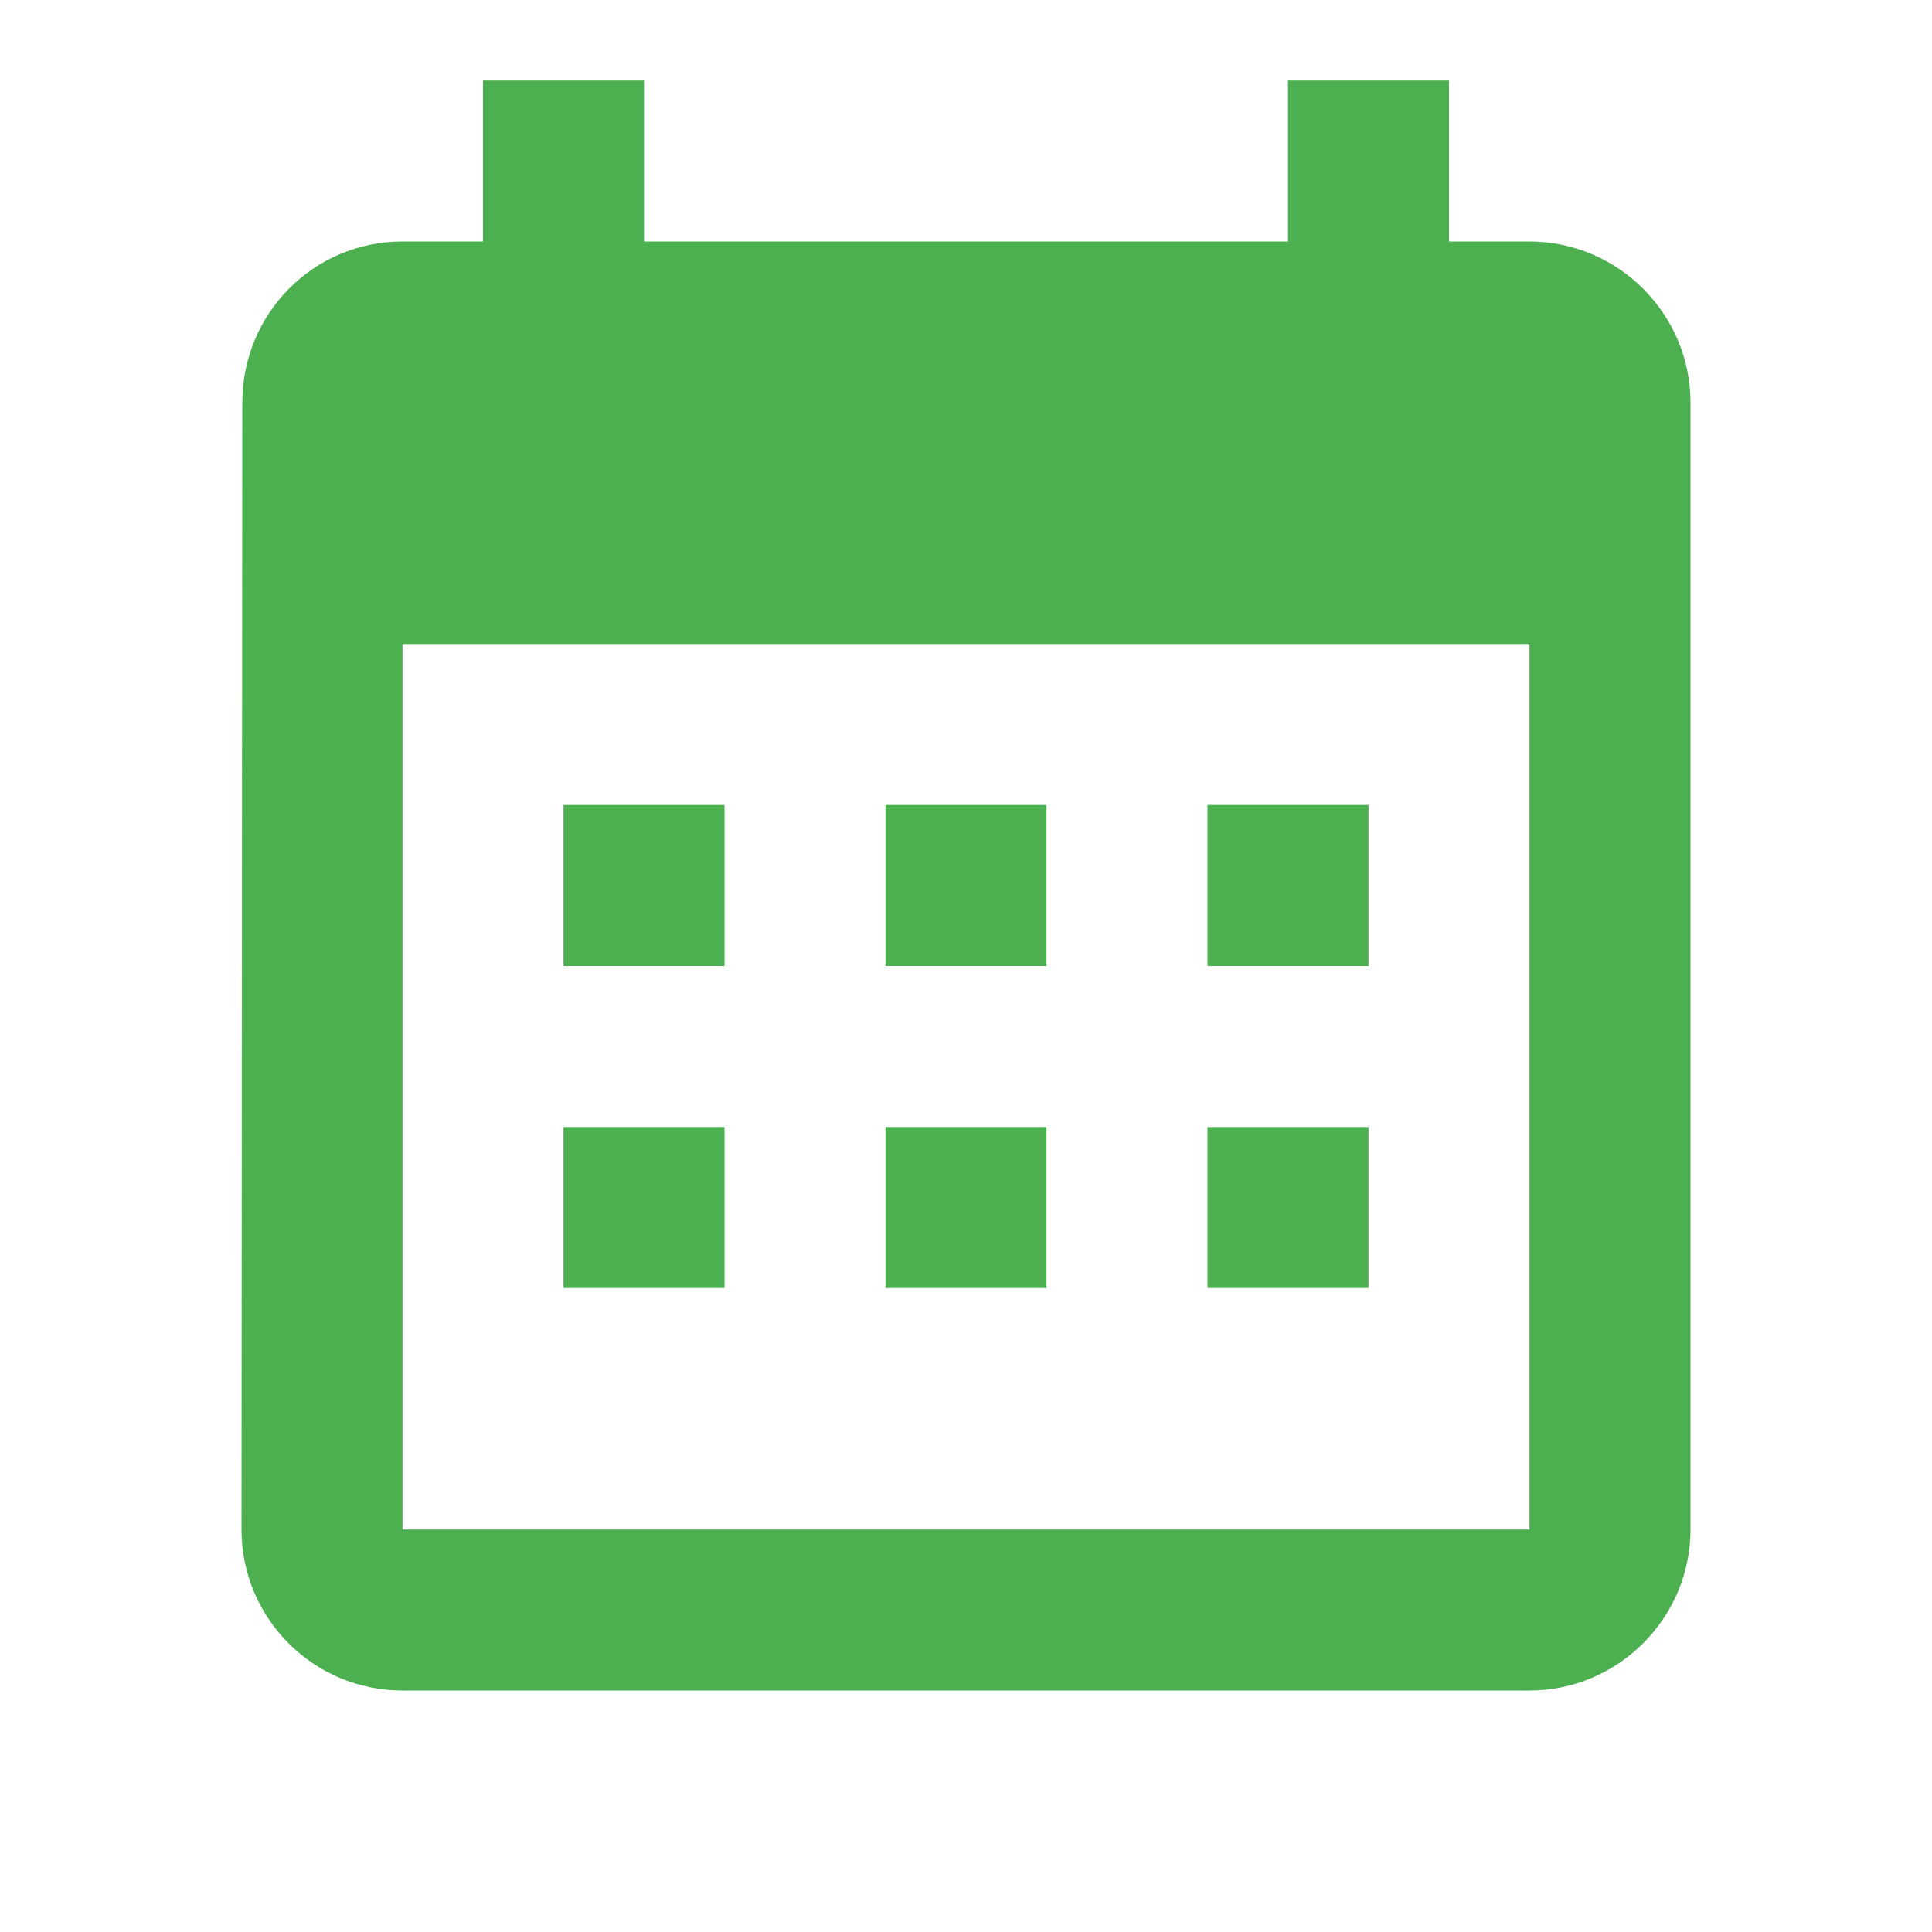
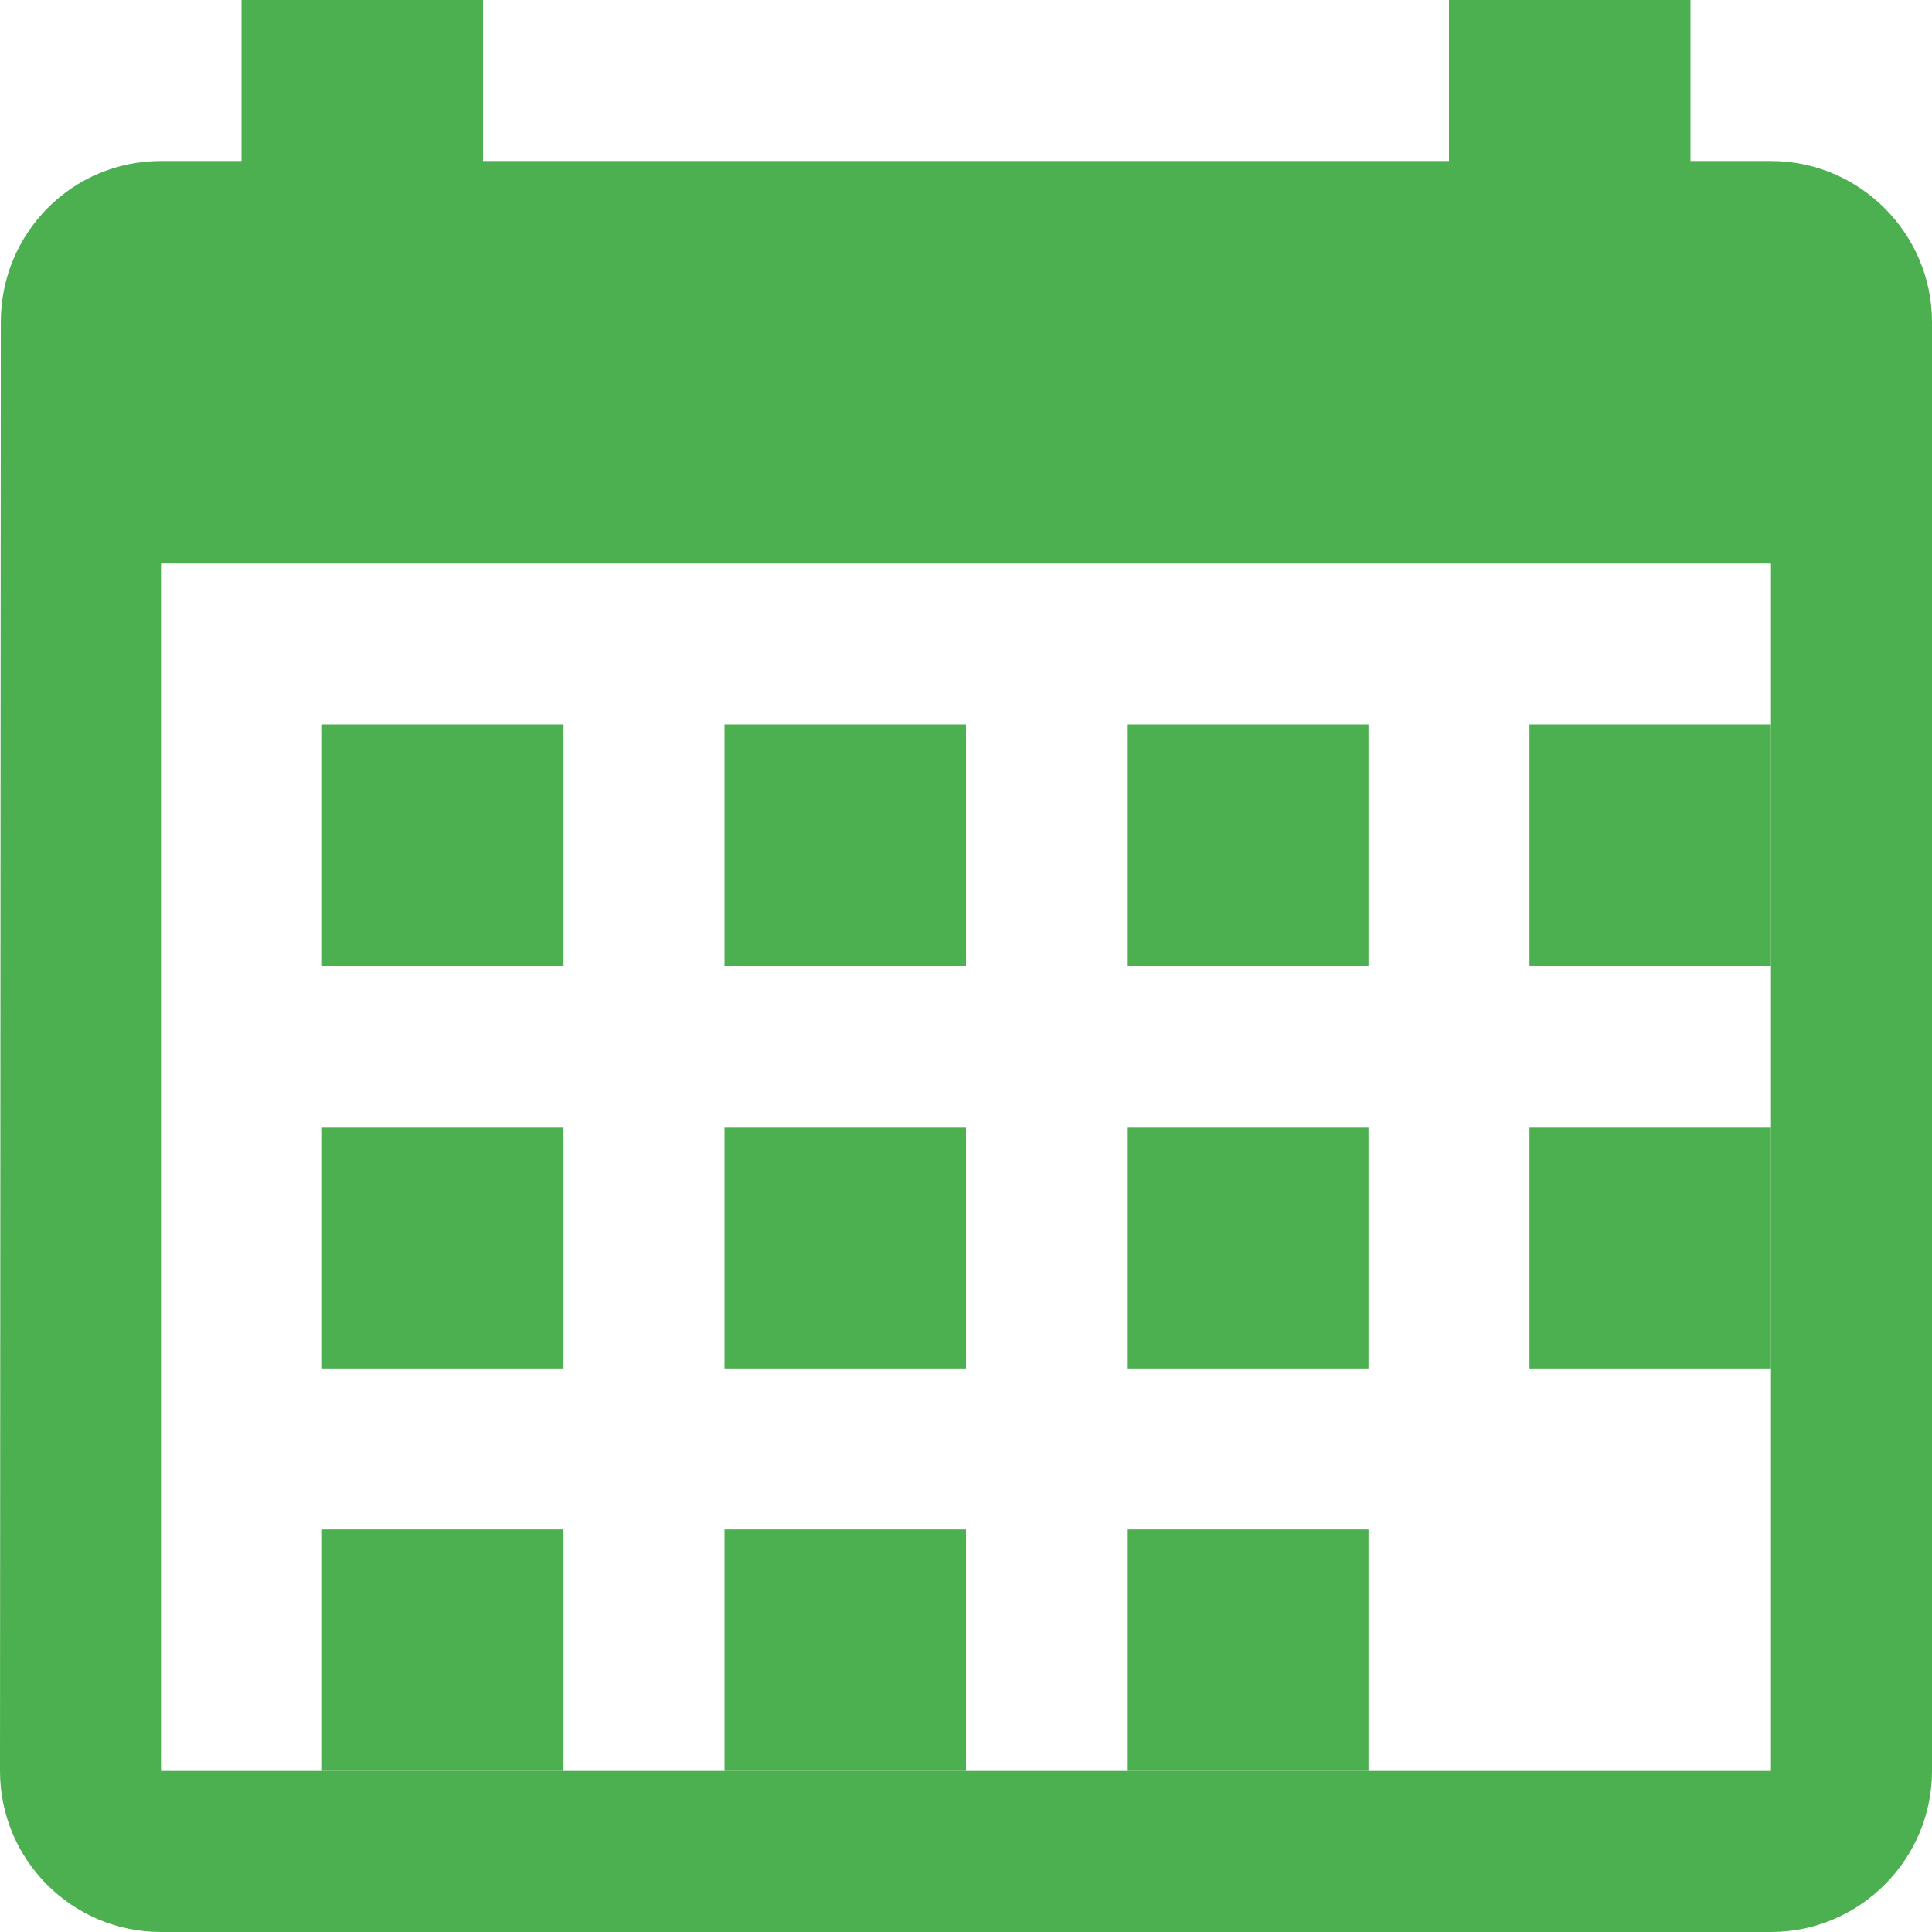
- <svg xmlns="http://www.w3.org/2000/svg" width="24" height="24" viewBox="0 0 24 24" fill="none">
-   <path d="M19 3H18V1H16V3H8V1H6V3H5C3.89 3 3.01 3.9 3.01 5L3 19C3 20.1 3.89 21 5 21H19C20.1 21 21 20.1 21 19V5C21 3.9 20.1 3 19 3ZM19 19H5V8H19V19Z" fill="#4CAF50" />
-   <path d="M7 10H9V12H7V10ZM11 10H13V12H11V10ZM15 10H17V12H15V10ZM7 14H9V16H7V14ZM11 14H13V16H11V14ZM15 14H17V16H15V14Z" fill="#4CAF50" />
+ <svg xmlns="http://www.w3.org/2000/svg" width="24" height="24" viewBox="0 0 24 24">
+   <path d="M22 2H21V0H18V2H6V0H3V2H2C0.89 2 0.01 2.9 0.01 4L0 22C0 23.1 0.89 24 2 24H22C23.1 24 24 23.1 24 22V4C24 2.9 23.1 2 22 2ZM22 22H2V7H22V22Z" fill="#4CAF50" />
+   <path d="M4 9H7V12H4V9ZM9 9H12V12H9V9ZM14 9H17V12H14V9ZM19 9H22V12H19V9ZM4 14H7V17H4V14ZM9 14H12V17H9V14ZM14 14H17V17H14V14ZM19 14H22V17H19V14ZM4 19H7V22H4V19ZM9 19H12V22H9V19ZM14 19H17V22H14V19Z" fill="#4CAF50" />
</svg>
